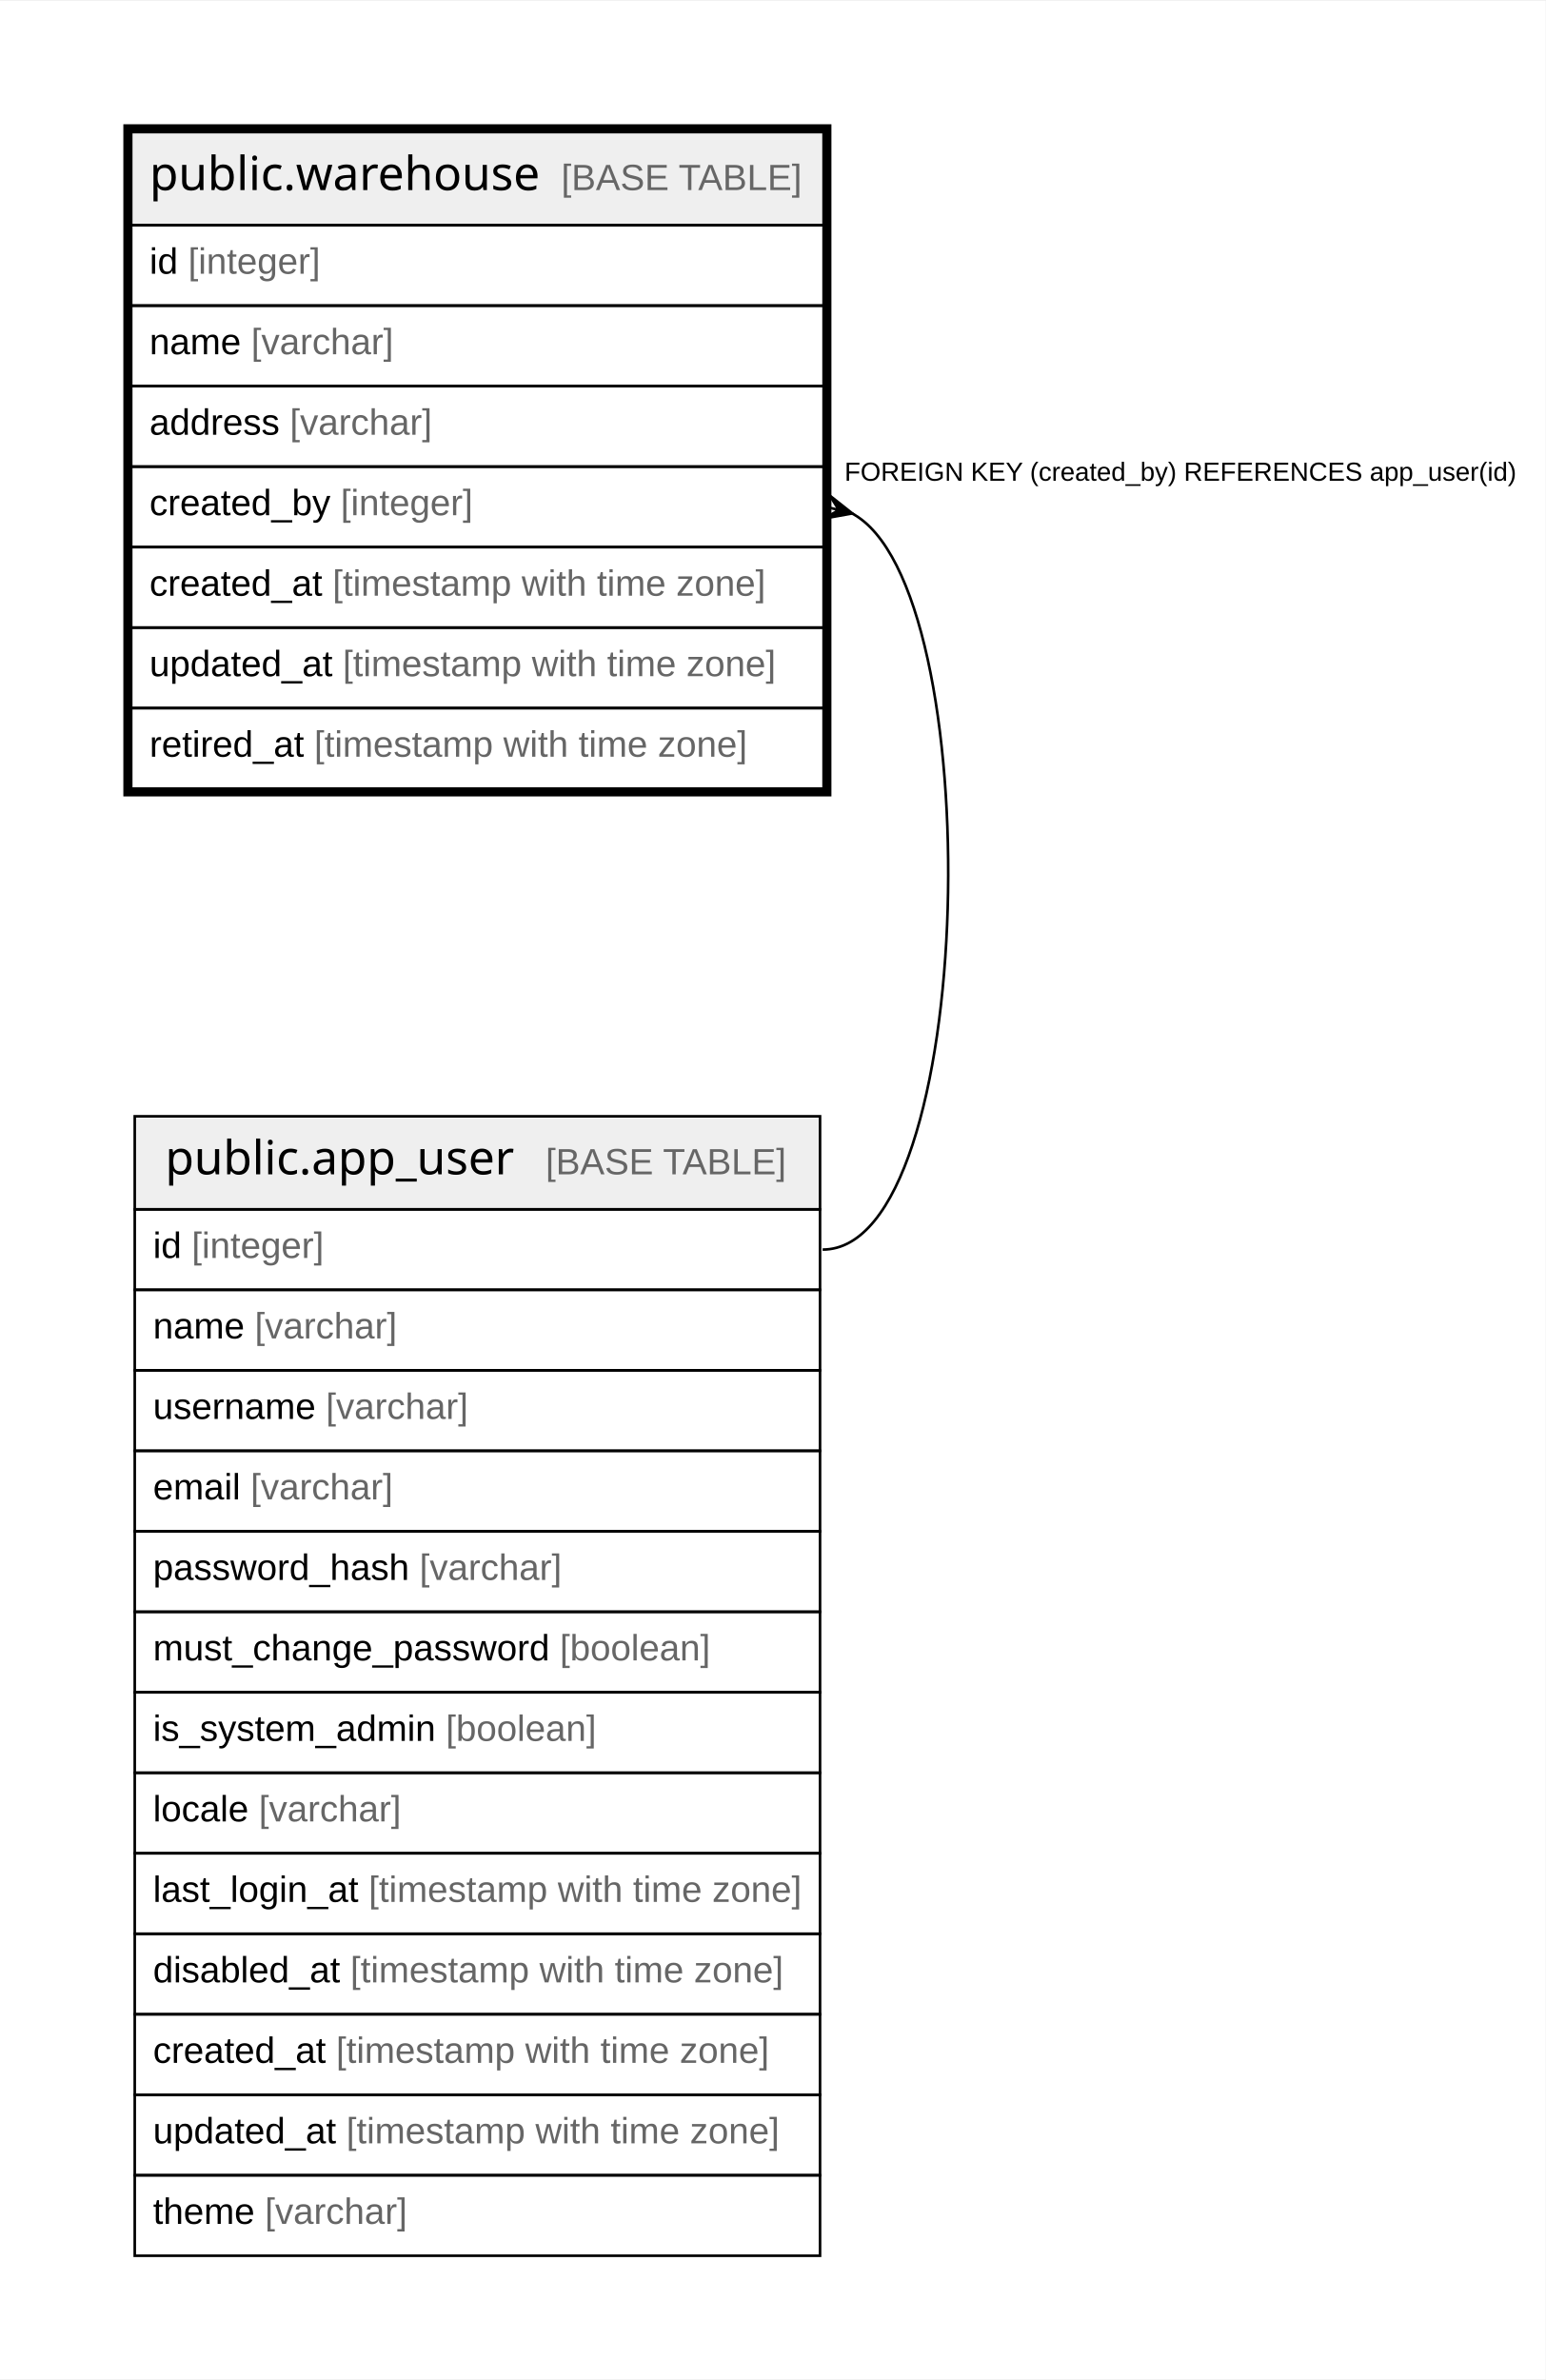
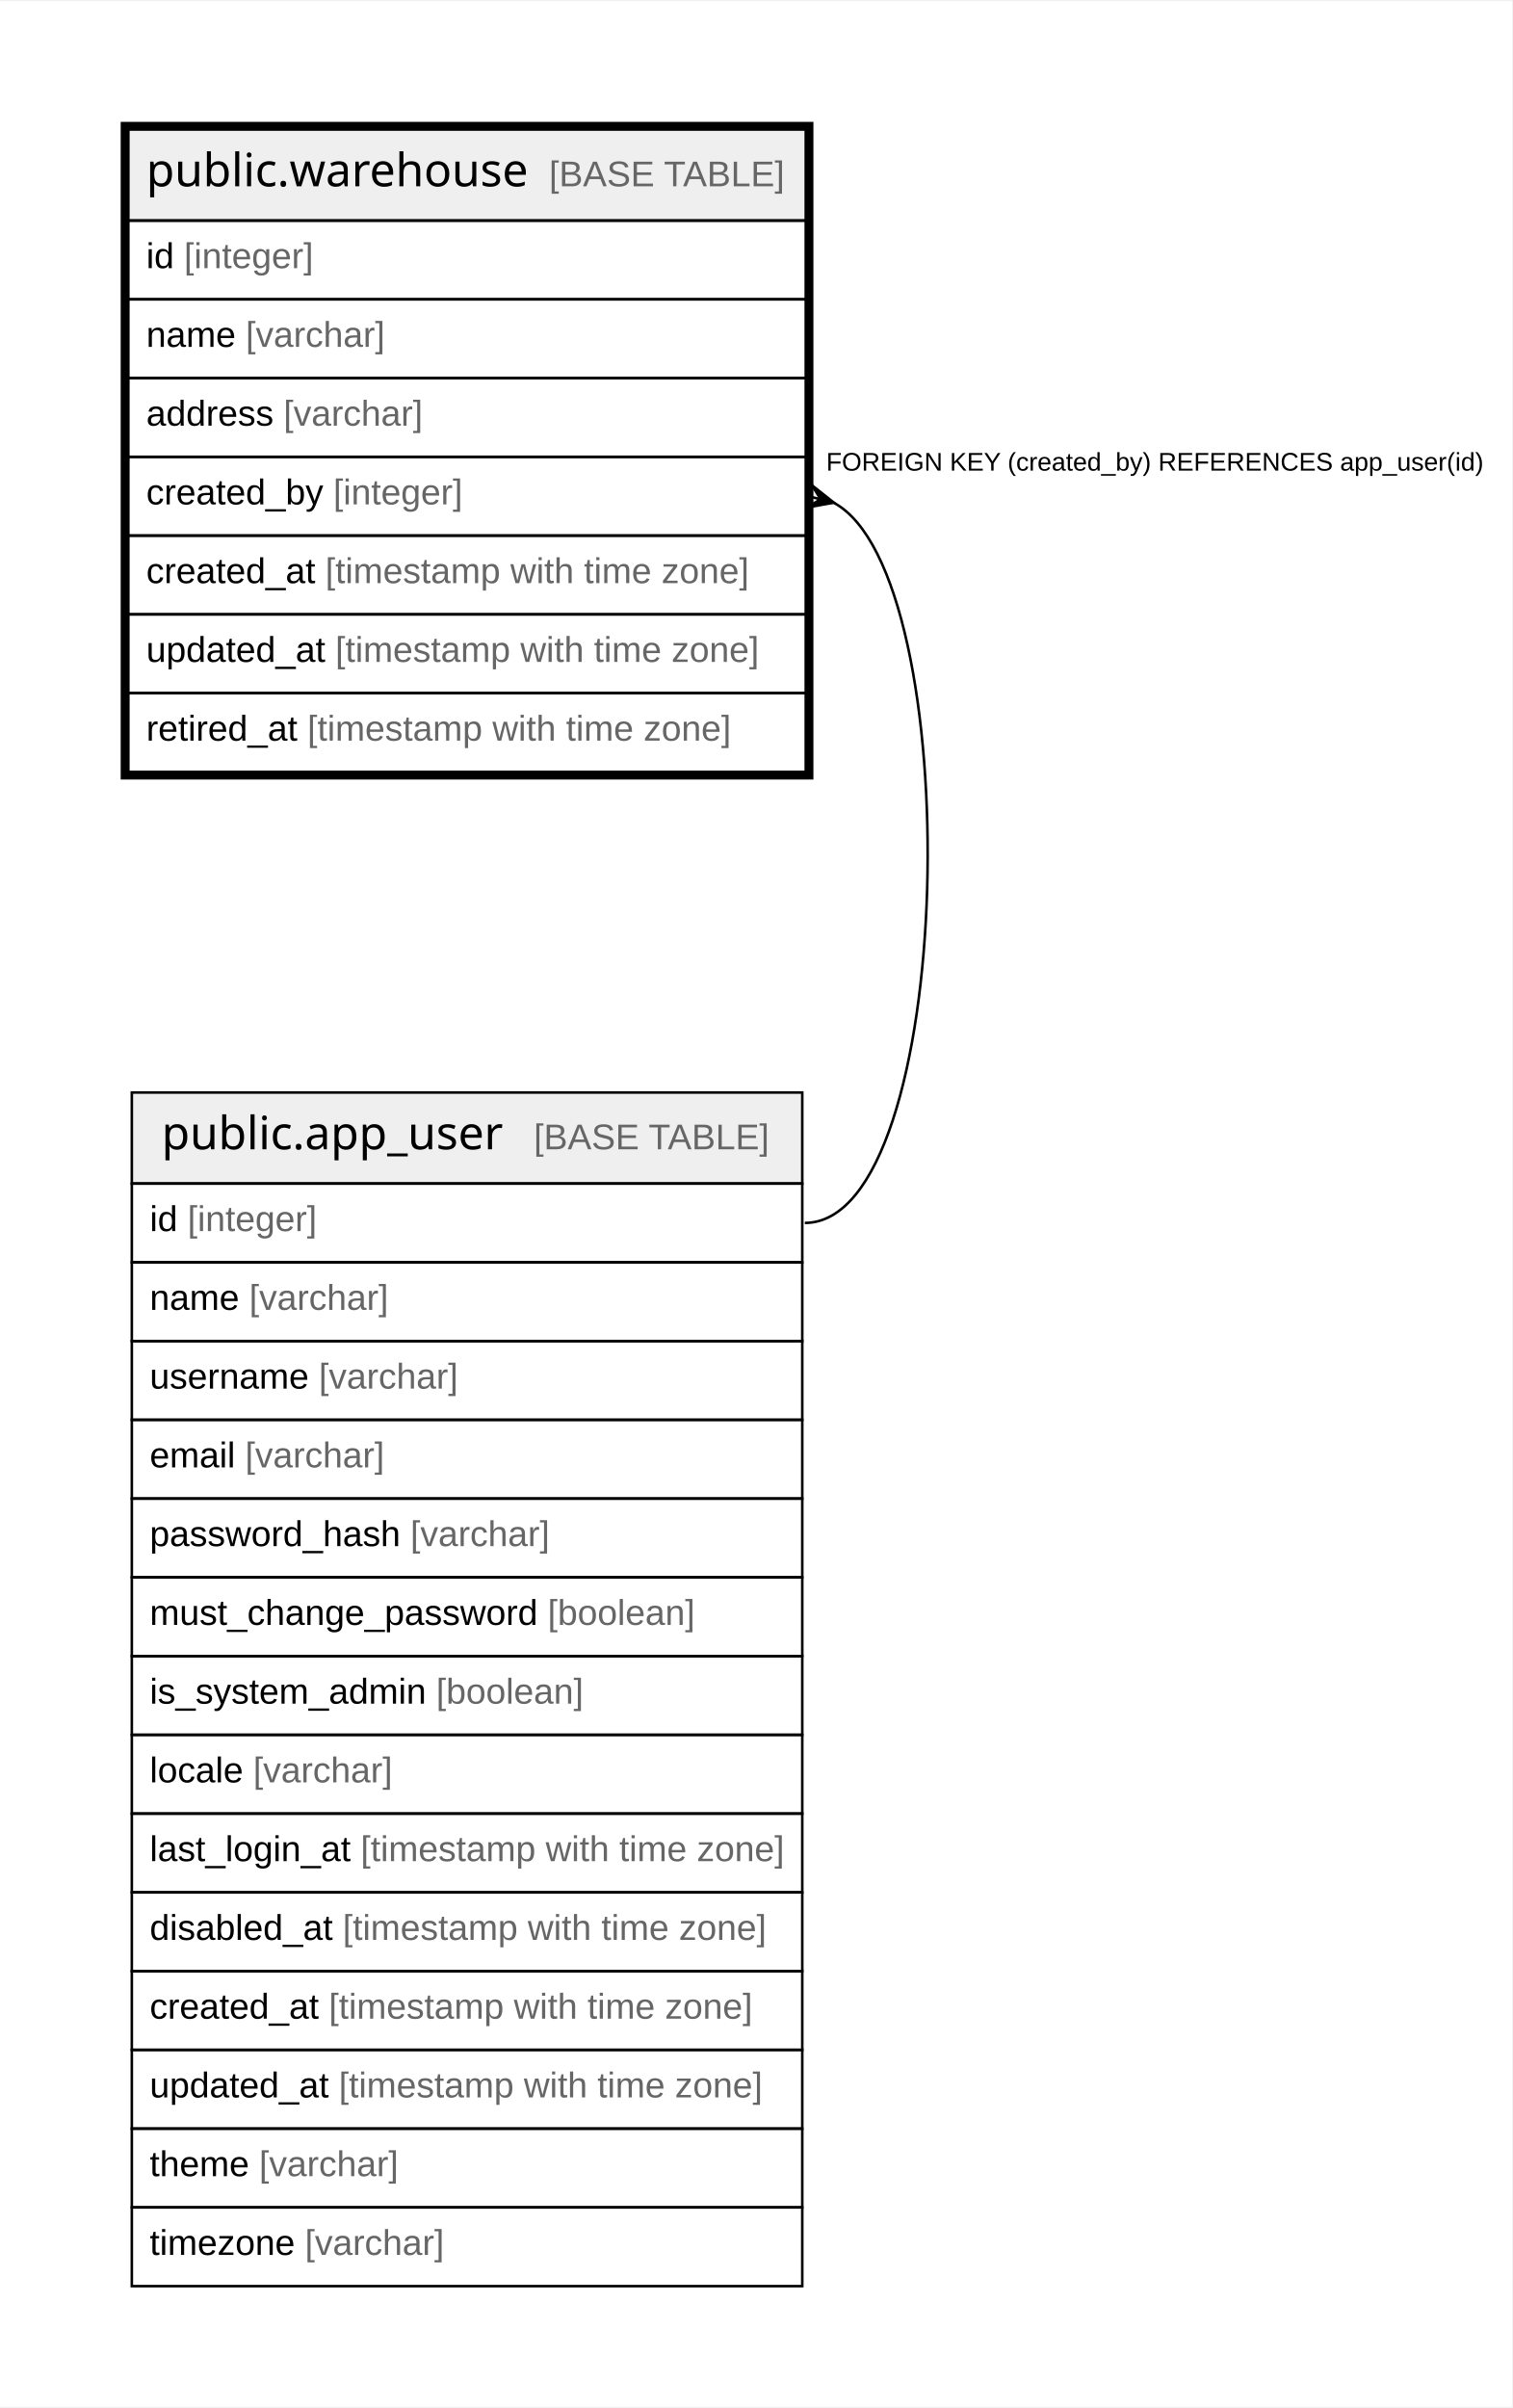
- <svg xmlns="http://www.w3.org/2000/svg" width="591pt" height="910pt" viewBox="0.00 0.00 591.45 910.00">
-   <g id="graph0" class="graph" transform="scale(1 1) rotate(0) translate(4 906)">
-     <polygon fill="white" stroke="none" points="-4,4 -4,-906 587.45,-906 587.45,4 -4,4" />
+ <svg xmlns="http://www.w3.org/2000/svg" width="591pt" height="941pt" viewBox="0.00 0.00 591.45 940.80">
+   <g id="graph0" class="graph" transform="scale(1 1) rotate(0) translate(4 936.8)">
+     <polygon fill="white" stroke="none" points="-4,4 -4,-936.8 587.45,-936.8 587.45,4 -4,4" />
    <g id="node1" class="node">
-       <polygon fill="#efefef" stroke="none" points="46.2,-820.2 46.2,-855.8 311.15,-855.8 311.15,-820.2 46.2,-820.2" />
-       <polygon fill="none" stroke="black" points="46.2,-820.2 46.2,-855.8 311.15,-855.8 311.15,-820.2 46.2,-820.2" />
-       <text text-anchor="start" x="53.2" y="-833.6" font-family="Arial Bold" font-size="18.00">public.warehouse</text>
-       <text text-anchor="start" x="179.66" y="-833.6" font-family="Arial" font-size="14.00">    </text>
-       <text text-anchor="start" x="210.77" y="-833.6" font-family="Arial" font-size="14.00" fill="#666666">[BASE TABLE]</text>
+       <polygon fill="#efefef" stroke="none" points="46.2,-851 46.2,-886.6 311.15,-886.6 311.15,-851 46.2,-851" />
+       <polygon fill="none" stroke="black" points="46.2,-851 46.2,-886.6 311.15,-886.6 311.15,-851 46.2,-851" />
+       <text text-anchor="start" x="53.2" y="-864.4" font-family="Arial Bold" font-size="18.00">public.warehouse</text>
+       <text text-anchor="start" x="179.66" y="-864.4" font-family="Arial" font-size="14.00">    </text>
+       <text text-anchor="start" x="210.77" y="-864.4" font-family="Arial" font-size="14.00" fill="#666666">[BASE TABLE]</text>
+       <polygon fill="none" stroke="black" points="46.2,-820.2 46.2,-851 311.15,-851 311.15,-820.2 46.2,-820.2" />
+       <text text-anchor="start" x="53.2" y="-832.4" font-family="Arial" font-size="14.00">id </text>
+       <text text-anchor="start" x="67.99" y="-832.4" font-family="Arial" font-size="14.00" fill="#666666">[integer]</text>
      <polygon fill="none" stroke="black" points="46.2,-789.4 46.2,-820.2 311.15,-820.2 311.15,-789.4 46.2,-789.4" />
-       <text text-anchor="start" x="53.2" y="-801.6" font-family="Arial" font-size="14.00">id </text>
-       <text text-anchor="start" x="67.99" y="-801.6" font-family="Arial" font-size="14.00" fill="#666666">[integer]</text>
+       <text text-anchor="start" x="53.2" y="-801.6" font-family="Arial" font-size="14.00">name </text>
+       <text text-anchor="start" x="92.11" y="-801.6" font-family="Arial" font-size="14.00" fill="#666666">[varchar]</text>
      <polygon fill="none" stroke="black" points="46.2,-758.6 46.2,-789.4 311.15,-789.4 311.15,-758.6 46.2,-758.6" />
-       <text text-anchor="start" x="53.2" y="-770.8" font-family="Arial" font-size="14.00">name </text>
-       <text text-anchor="start" x="92.11" y="-770.8" font-family="Arial" font-size="14.00" fill="#666666">[varchar]</text>
+       <text text-anchor="start" x="53.2" y="-770.8" font-family="Arial" font-size="14.00">address </text>
+       <text text-anchor="start" x="106.9" y="-770.8" font-family="Arial" font-size="14.00" fill="#666666">[varchar]</text>
      <polygon fill="none" stroke="black" points="46.2,-727.8 46.2,-758.6 311.15,-758.6 311.15,-727.8 46.2,-727.8" />
-       <text text-anchor="start" x="53.2" y="-740" font-family="Arial" font-size="14.00">address </text>
-       <text text-anchor="start" x="106.9" y="-740" font-family="Arial" font-size="14.00" fill="#666666">[varchar]</text>
+       <text text-anchor="start" x="53.2" y="-740" font-family="Arial" font-size="14.00">created_by </text>
+       <text text-anchor="start" x="126.36" y="-740" font-family="Arial" font-size="14.00" fill="#666666">[integer]</text>
      <polygon fill="none" stroke="black" points="46.2,-697 46.2,-727.8 311.15,-727.8 311.15,-697 46.2,-697" />
-       <text text-anchor="start" x="53.2" y="-709.2" font-family="Arial" font-size="14.00">created_by </text>
-       <text text-anchor="start" x="126.36" y="-709.2" font-family="Arial" font-size="14.00" fill="#666666">[integer]</text>
+       <text text-anchor="start" x="53.2" y="-709.2" font-family="Arial" font-size="14.00">created_at </text>
+       <text text-anchor="start" x="123.25" y="-709.2" font-family="Arial" font-size="14.00" fill="#666666">[timestamp with time zone]</text>
      <polygon fill="none" stroke="black" points="46.2,-666.2 46.2,-697 311.15,-697 311.15,-666.2 46.2,-666.2" />
-       <text text-anchor="start" x="53.2" y="-678.4" font-family="Arial" font-size="14.00">created_at </text>
-       <text text-anchor="start" x="123.25" y="-678.4" font-family="Arial" font-size="14.00" fill="#666666">[timestamp with time zone]</text>
+       <text text-anchor="start" x="53.2" y="-678.4" font-family="Arial" font-size="14.00">updated_at </text>
+       <text text-anchor="start" x="127.16" y="-678.4" font-family="Arial" font-size="14.00" fill="#666666">[timestamp with time zone]</text>
      <polygon fill="none" stroke="black" points="46.2,-635.4 46.2,-666.2 311.15,-666.2 311.15,-635.4 46.2,-635.4" />
-       <text text-anchor="start" x="53.2" y="-647.6" font-family="Arial" font-size="14.00">updated_at </text>
-       <text text-anchor="start" x="127.16" y="-647.6" font-family="Arial" font-size="14.00" fill="#666666">[timestamp with time zone]</text>
-       <polygon fill="none" stroke="black" points="46.2,-604.6 46.2,-635.4 311.15,-635.4 311.15,-604.6 46.2,-604.6" />
-       <text text-anchor="start" x="53.2" y="-616.8" font-family="Arial" font-size="14.00">retired_at </text>
-       <text text-anchor="start" x="116.23" y="-616.8" font-family="Arial" font-size="14.00" fill="#666666">[timestamp with time zone]</text>
-       <polygon fill="none" stroke="black" stroke-width="3" points="44.7,-603.1 44.7,-857.3 312.65,-857.3 312.65,-603.1 44.7,-603.1" />
+       <text text-anchor="start" x="53.2" y="-647.6" font-family="Arial" font-size="14.00">retired_at </text>
+       <text text-anchor="start" x="116.23" y="-647.6" font-family="Arial" font-size="14.00" fill="#666666">[timestamp with time zone]</text>
+       <polygon fill="none" stroke="black" stroke-width="3" points="44.7,-633.9 44.7,-888.1 312.65,-888.1 312.65,-633.9 44.7,-633.9" />
    </g>
    <g id="node2" class="node">
-       <polygon fill="#efefef" stroke="none" points="47.56,-443.6 47.56,-479.2 309.79,-479.2 309.79,-443.6 47.56,-443.6" />
-       <polygon fill="none" stroke="black" points="47.56,-443.6 47.56,-479.2 309.79,-479.2 309.79,-443.6 47.56,-443.6" />
-       <text text-anchor="start" x="59.19" y="-457" font-family="Arial Bold" font-size="18.00">public.app_user</text>
-       <text text-anchor="start" x="173.66" y="-457" font-family="Arial" font-size="14.00">    </text>
-       <text text-anchor="start" x="204.78" y="-457" font-family="Arial" font-size="14.00" fill="#666666">[BASE TABLE]</text>
+       <polygon fill="#efefef" stroke="none" points="47.56,-474.4 47.56,-510 309.79,-510 309.79,-474.4 47.56,-474.4" />
+       <polygon fill="none" stroke="black" points="47.56,-474.4 47.56,-510 309.79,-510 309.79,-474.4 47.56,-474.4" />
+       <text text-anchor="start" x="59.19" y="-487.8" font-family="Arial Bold" font-size="18.00">public.app_user</text>
+       <text text-anchor="start" x="173.66" y="-487.8" font-family="Arial" font-size="14.00">    </text>
+       <text text-anchor="start" x="204.78" y="-487.8" font-family="Arial" font-size="14.00" fill="#666666">[BASE TABLE]</text>
+       <polygon fill="none" stroke="black" points="47.56,-443.6 47.56,-474.4 309.79,-474.4 309.79,-443.6 47.56,-443.6" />
+       <text text-anchor="start" x="54.56" y="-455.8" font-family="Arial" font-size="14.00">id </text>
+       <text text-anchor="start" x="69.35" y="-455.8" font-family="Arial" font-size="14.00" fill="#666666">[integer]</text>
      <polygon fill="none" stroke="black" points="47.56,-412.8 47.56,-443.6 309.79,-443.6 309.79,-412.8 47.56,-412.8" />
-       <text text-anchor="start" x="54.56" y="-425" font-family="Arial" font-size="14.00">id </text>
-       <text text-anchor="start" x="69.35" y="-425" font-family="Arial" font-size="14.00" fill="#666666">[integer]</text>
+       <text text-anchor="start" x="54.56" y="-425" font-family="Arial" font-size="14.00">name </text>
+       <text text-anchor="start" x="93.47" y="-425" font-family="Arial" font-size="14.00" fill="#666666">[varchar]</text>
      <polygon fill="none" stroke="black" points="47.56,-382 47.56,-412.8 309.79,-412.8 309.79,-382 47.56,-382" />
-       <text text-anchor="start" x="54.56" y="-394.2" font-family="Arial" font-size="14.00">name </text>
-       <text text-anchor="start" x="93.47" y="-394.2" font-family="Arial" font-size="14.00" fill="#666666">[varchar]</text>
+       <text text-anchor="start" x="54.56" y="-394.2" font-family="Arial" font-size="14.00">username </text>
+       <text text-anchor="start" x="120.7" y="-394.2" font-family="Arial" font-size="14.00" fill="#666666">[varchar]</text>
      <polygon fill="none" stroke="black" points="47.56,-351.2 47.56,-382 309.79,-382 309.79,-351.2 47.56,-351.2" />
-       <text text-anchor="start" x="54.56" y="-363.4" font-family="Arial" font-size="14.00">username </text>
-       <text text-anchor="start" x="120.7" y="-363.4" font-family="Arial" font-size="14.00" fill="#666666">[varchar]</text>
+       <text text-anchor="start" x="54.56" y="-363.4" font-family="Arial" font-size="14.00">email </text>
+       <text text-anchor="start" x="91.9" y="-363.4" font-family="Arial" font-size="14.00" fill="#666666">[varchar]</text>
      <polygon fill="none" stroke="black" points="47.56,-320.4 47.56,-351.2 309.79,-351.2 309.79,-320.4 47.56,-320.4" />
-       <text text-anchor="start" x="54.56" y="-332.6" font-family="Arial" font-size="14.00">email </text>
-       <text text-anchor="start" x="91.9" y="-332.6" font-family="Arial" font-size="14.00" fill="#666666">[varchar]</text>
+       <text text-anchor="start" x="54.56" y="-332.6" font-family="Arial" font-size="14.00">password_hash </text>
+       <text text-anchor="start" x="156.51" y="-332.6" font-family="Arial" font-size="14.00" fill="#666666">[varchar]</text>
      <polygon fill="none" stroke="black" points="47.56,-289.6 47.56,-320.4 309.79,-320.4 309.79,-289.6 47.56,-289.6" />
-       <text text-anchor="start" x="54.56" y="-301.8" font-family="Arial" font-size="14.00">password_hash </text>
-       <text text-anchor="start" x="156.51" y="-301.8" font-family="Arial" font-size="14.00" fill="#666666">[varchar]</text>
+       <text text-anchor="start" x="54.56" y="-301.8" font-family="Arial" font-size="14.00">must_change_password </text>
+       <text text-anchor="start" x="210.21" y="-301.8" font-family="Arial" font-size="14.00" fill="#666666">[boolean]</text>
      <polygon fill="none" stroke="black" points="47.56,-258.8 47.56,-289.6 309.79,-289.6 309.79,-258.8 47.56,-258.8" />
-       <text text-anchor="start" x="54.56" y="-271" font-family="Arial" font-size="14.00">must_change_password </text>
-       <text text-anchor="start" x="210.21" y="-271" font-family="Arial" font-size="14.00" fill="#666666">[boolean]</text>
+       <text text-anchor="start" x="54.56" y="-271" font-family="Arial" font-size="14.00">is_system_admin </text>
+       <text text-anchor="start" x="166.6" y="-271" font-family="Arial" font-size="14.00" fill="#666666">[boolean]</text>
      <polygon fill="none" stroke="black" points="47.56,-228 47.56,-258.8 309.79,-258.8 309.79,-228 47.56,-228" />
-       <text text-anchor="start" x="54.56" y="-240.2" font-family="Arial" font-size="14.00">is_system_admin </text>
-       <text text-anchor="start" x="166.6" y="-240.2" font-family="Arial" font-size="14.00" fill="#666666">[boolean]</text>
+       <text text-anchor="start" x="54.56" y="-240.2" font-family="Arial" font-size="14.00">locale </text>
+       <text text-anchor="start" x="95.03" y="-240.2" font-family="Arial" font-size="14.00" fill="#666666">[varchar]</text>
      <polygon fill="none" stroke="black" points="47.56,-197.2 47.56,-228 309.79,-228 309.79,-197.2 47.56,-197.2" />
-       <text text-anchor="start" x="54.56" y="-209.4" font-family="Arial" font-size="14.00">locale </text>
-       <text text-anchor="start" x="95.03" y="-209.4" font-family="Arial" font-size="14.00" fill="#666666">[varchar]</text>
+       <text text-anchor="start" x="54.56" y="-209.4" font-family="Arial" font-size="14.00">last_login_at </text>
+       <text text-anchor="start" x="137.06" y="-209.4" font-family="Arial" font-size="14.00" fill="#666666">[timestamp with time zone]</text>
      <polygon fill="none" stroke="black" points="47.56,-166.4 47.56,-197.2 309.79,-197.2 309.79,-166.4 47.56,-166.4" />
-       <text text-anchor="start" x="54.56" y="-178.6" font-family="Arial" font-size="14.00">last_login_at </text>
-       <text text-anchor="start" x="137.06" y="-178.6" font-family="Arial" font-size="14.00" fill="#666666">[timestamp with time zone]</text>
+       <text text-anchor="start" x="54.56" y="-178.6" font-family="Arial" font-size="14.00">disabled_at </text>
+       <text text-anchor="start" x="130.06" y="-178.6" font-family="Arial" font-size="14.00" fill="#666666">[timestamp with time zone]</text>
      <polygon fill="none" stroke="black" points="47.56,-135.6 47.56,-166.4 309.79,-166.4 309.79,-135.6 47.56,-135.6" />
-       <text text-anchor="start" x="54.56" y="-147.8" font-family="Arial" font-size="14.00">disabled_at </text>
-       <text text-anchor="start" x="130.06" y="-147.8" font-family="Arial" font-size="14.00" fill="#666666">[timestamp with time zone]</text>
+       <text text-anchor="start" x="54.56" y="-147.8" font-family="Arial" font-size="14.00">created_at </text>
+       <text text-anchor="start" x="124.61" y="-147.8" font-family="Arial" font-size="14.00" fill="#666666">[timestamp with time zone]</text>
      <polygon fill="none" stroke="black" points="47.56,-104.8 47.56,-135.6 309.79,-135.6 309.79,-104.8 47.56,-104.8" />
-       <text text-anchor="start" x="54.56" y="-117" font-family="Arial" font-size="14.00">created_at </text>
-       <text text-anchor="start" x="124.61" y="-117" font-family="Arial" font-size="14.00" fill="#666666">[timestamp with time zone]</text>
+       <text text-anchor="start" x="54.56" y="-117" font-family="Arial" font-size="14.00">updated_at </text>
+       <text text-anchor="start" x="128.52" y="-117" font-family="Arial" font-size="14.00" fill="#666666">[timestamp with time zone]</text>
      <polygon fill="none" stroke="black" points="47.56,-74 47.56,-104.8 309.79,-104.8 309.79,-74 47.56,-74" />
-       <text text-anchor="start" x="54.56" y="-86.2" font-family="Arial" font-size="14.00">updated_at </text>
-       <text text-anchor="start" x="128.52" y="-86.2" font-family="Arial" font-size="14.00" fill="#666666">[timestamp with time zone]</text>
+       <text text-anchor="start" x="54.56" y="-86.2" font-family="Arial" font-size="14.00">theme </text>
+       <text text-anchor="start" x="97.36" y="-86.2" font-family="Arial" font-size="14.00" fill="#666666">[varchar]</text>
      <polygon fill="none" stroke="black" points="47.56,-43.2 47.56,-74 309.79,-74 309.79,-43.2 47.56,-43.2" />
-       <text text-anchor="start" x="54.56" y="-55.4" font-family="Arial" font-size="14.00">theme </text>
-       <text text-anchor="start" x="97.36" y="-55.4" font-family="Arial" font-size="14.00" fill="#666666">[varchar]</text>
+       <text text-anchor="start" x="54.56" y="-55.4" font-family="Arial" font-size="14.00">timezone </text>
+       <text text-anchor="start" x="115.26" y="-55.4" font-family="Arial" font-size="14.00" fill="#666666">[varchar]</text>
    </g>
    <g id="edge1" class="edge">
-       <path fill="none" stroke="black" d="M321.93,-709.94C374.97,-682.17 370.49,-428.2 310.79,-428.2" />
-       <polygon fill="black" stroke="black" points="322.17,-709.88 311.37,-707.95 317,-711.18 312.8,-712.24 312.8,-712.24 312.8,-712.24 317,-711.18 313.57,-716.68 322.17,-709.88" />
-       <text text-anchor="start" x="319.15" y="-722.4" font-family="Arial" font-size="10.00">FOREIGN KEY (created_by) REFERENCES app_user(id)</text>
+       <path fill="none" stroke="black" d="M321.93,-740.74C374.97,-712.97 370.49,-459 310.79,-459" />
+       <polygon fill="black" stroke="black" points="322.17,-740.68 311.37,-738.75 317,-741.98 312.8,-743.04 312.8,-743.04 312.8,-743.04 317,-741.98 313.57,-747.48 322.17,-740.68" />
+       <text text-anchor="start" x="319.15" y="-753.2" font-family="Arial" font-size="10.00">FOREIGN KEY (created_by) REFERENCES app_user(id)</text>
    </g>
  </g>
</svg>
